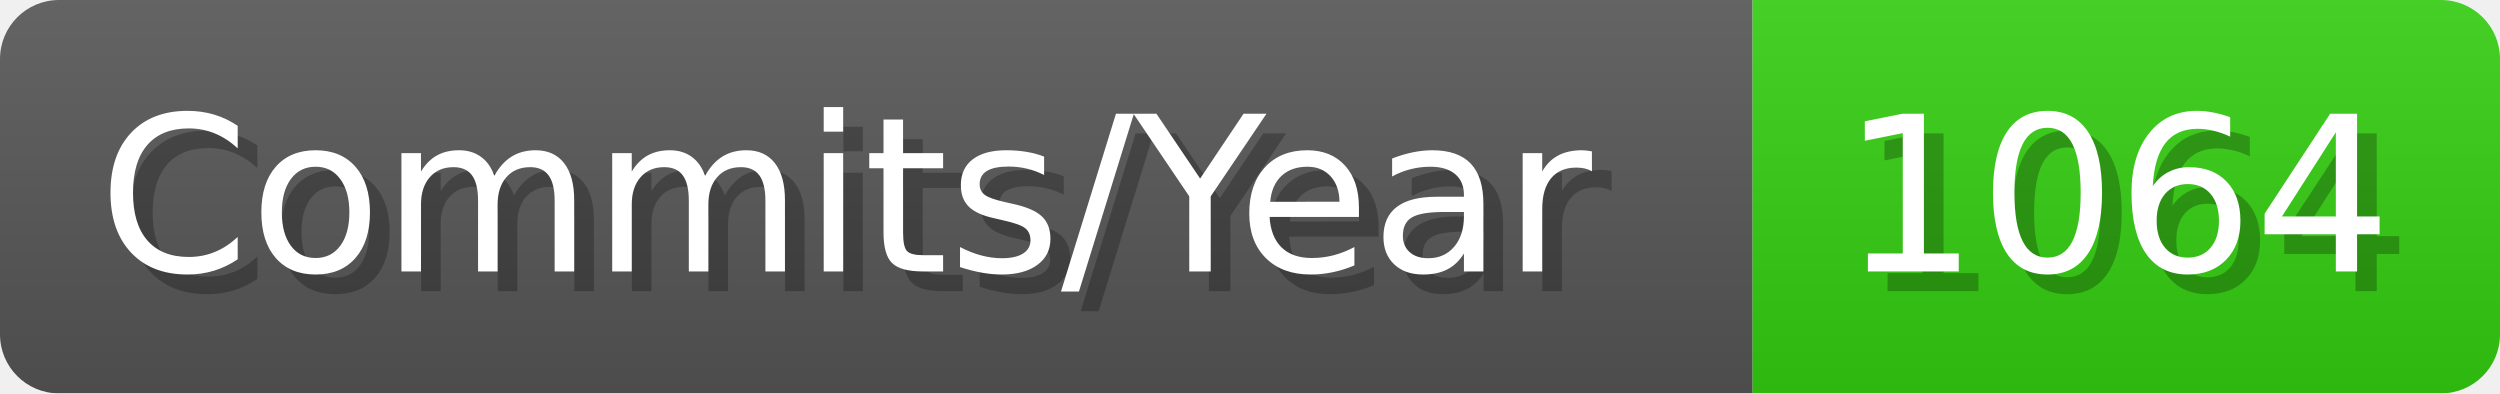
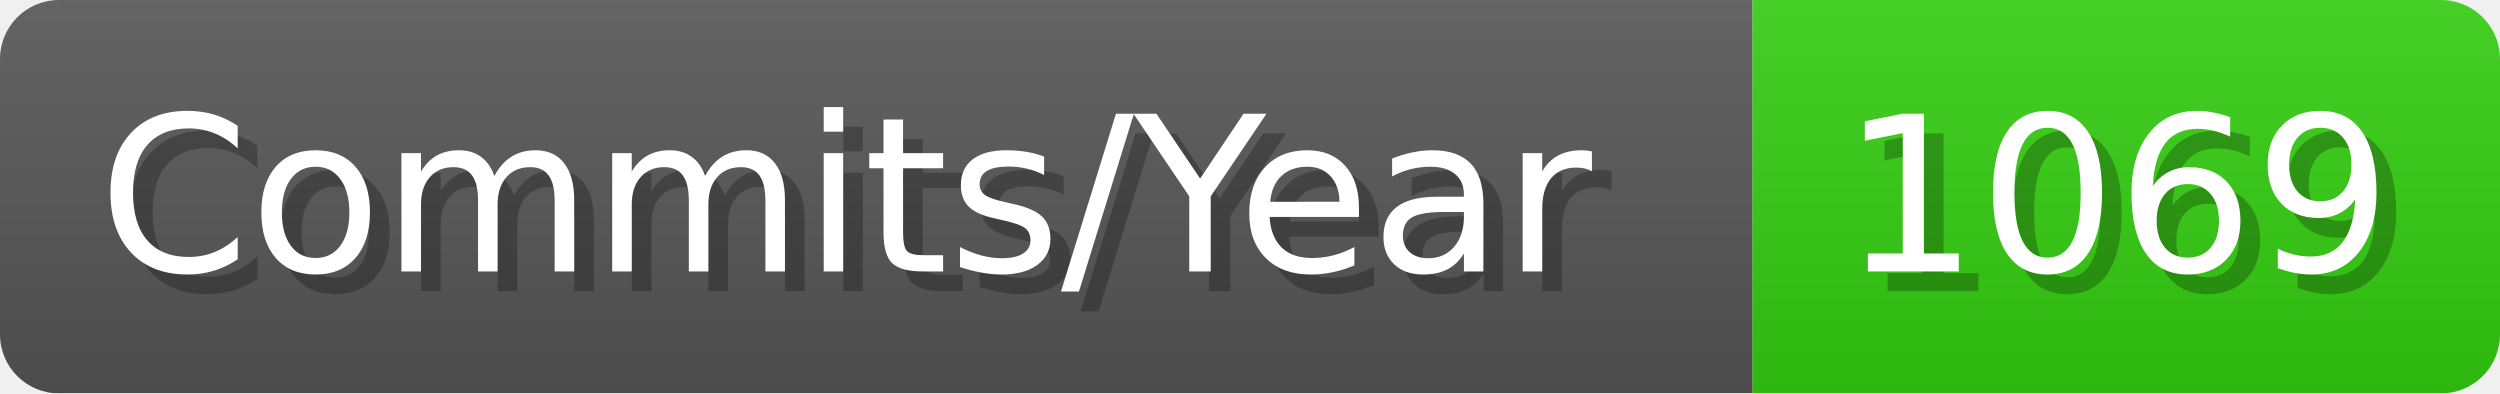
- <svg xmlns="http://www.w3.org/2000/svg" width="127.1" height="20" viewBox="0 0 1271 200" role="img" aria-label="Commits/Year: 1064">
+ <svg xmlns="http://www.w3.org/2000/svg" width="127.1" height="20" viewBox="0 0 1271 200" role="img" aria-label="Commits/Year: 1069">
  <linearGradient id="aUPdi" x2="0" y2="100%">
    <stop offset="0" stop-opacity=".1" stop-color="#EEE" />
    <stop offset="1" stop-opacity=".1" />
  </linearGradient>
  <mask id="WfAiQ">
    <rect width="1271" height="200" rx="30" fill="#FFF" />
  </mask>
  <g mask="url(#WfAiQ)">
    <rect width="891" height="200" fill="#555" />
    <rect width="380" height="200" fill="#3C1" x="891" />
    <rect width="1271" height="200" fill="url(#aUPdi)" />
  </g>
  <g aria-hidden="true" fill="#fff" text-anchor="start" font-family="Verdana,DejaVu Sans,sans-serif" font-size="110">
    <text x="60" y="148" textLength="791" fill="#000" opacity="0.25">Commits/Year</text>
    <text x="50" y="138" textLength="791">Commits/Year</text>
-     <text x="946" y="148" textLength="280" fill="#000" opacity="0.25">1064</text>
-     <text x="936" y="138" textLength="280">1064</text>
+     <text x="946" y="148" textLength="280" fill="#000" opacity="0.25">1069</text>
+     <text x="936" y="138" textLength="280">1069</text>
  </g>
</svg>
